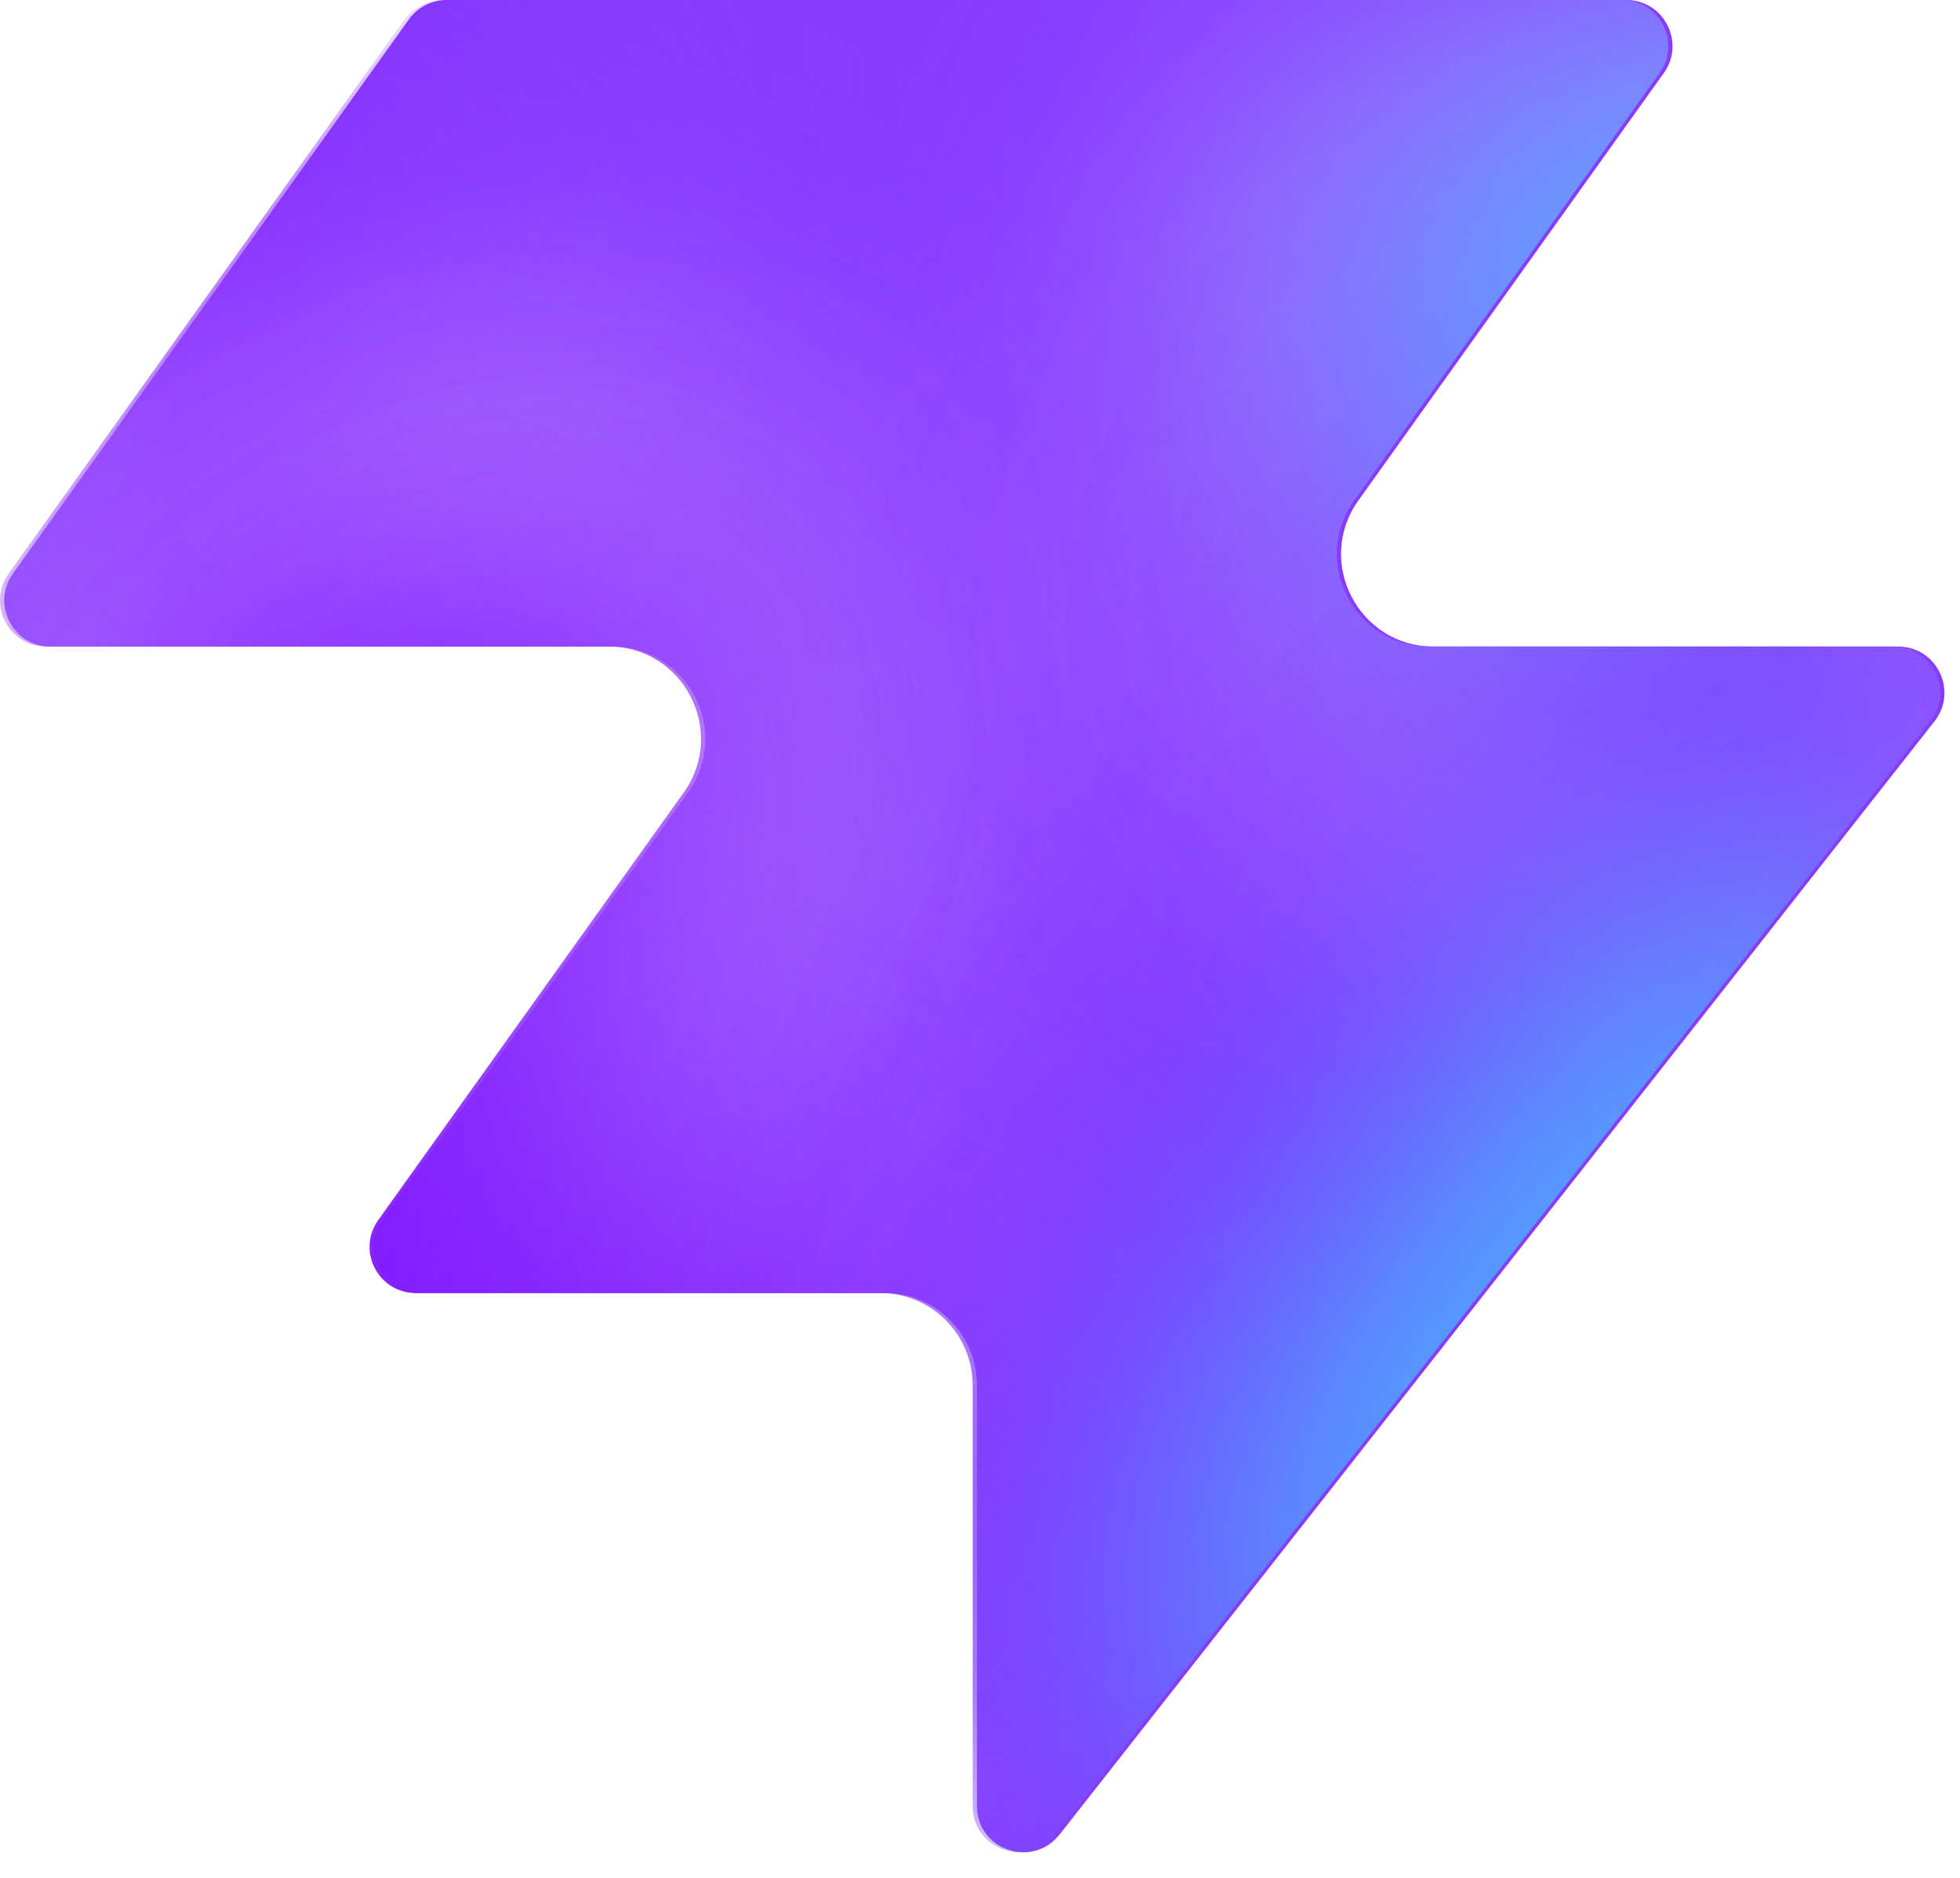
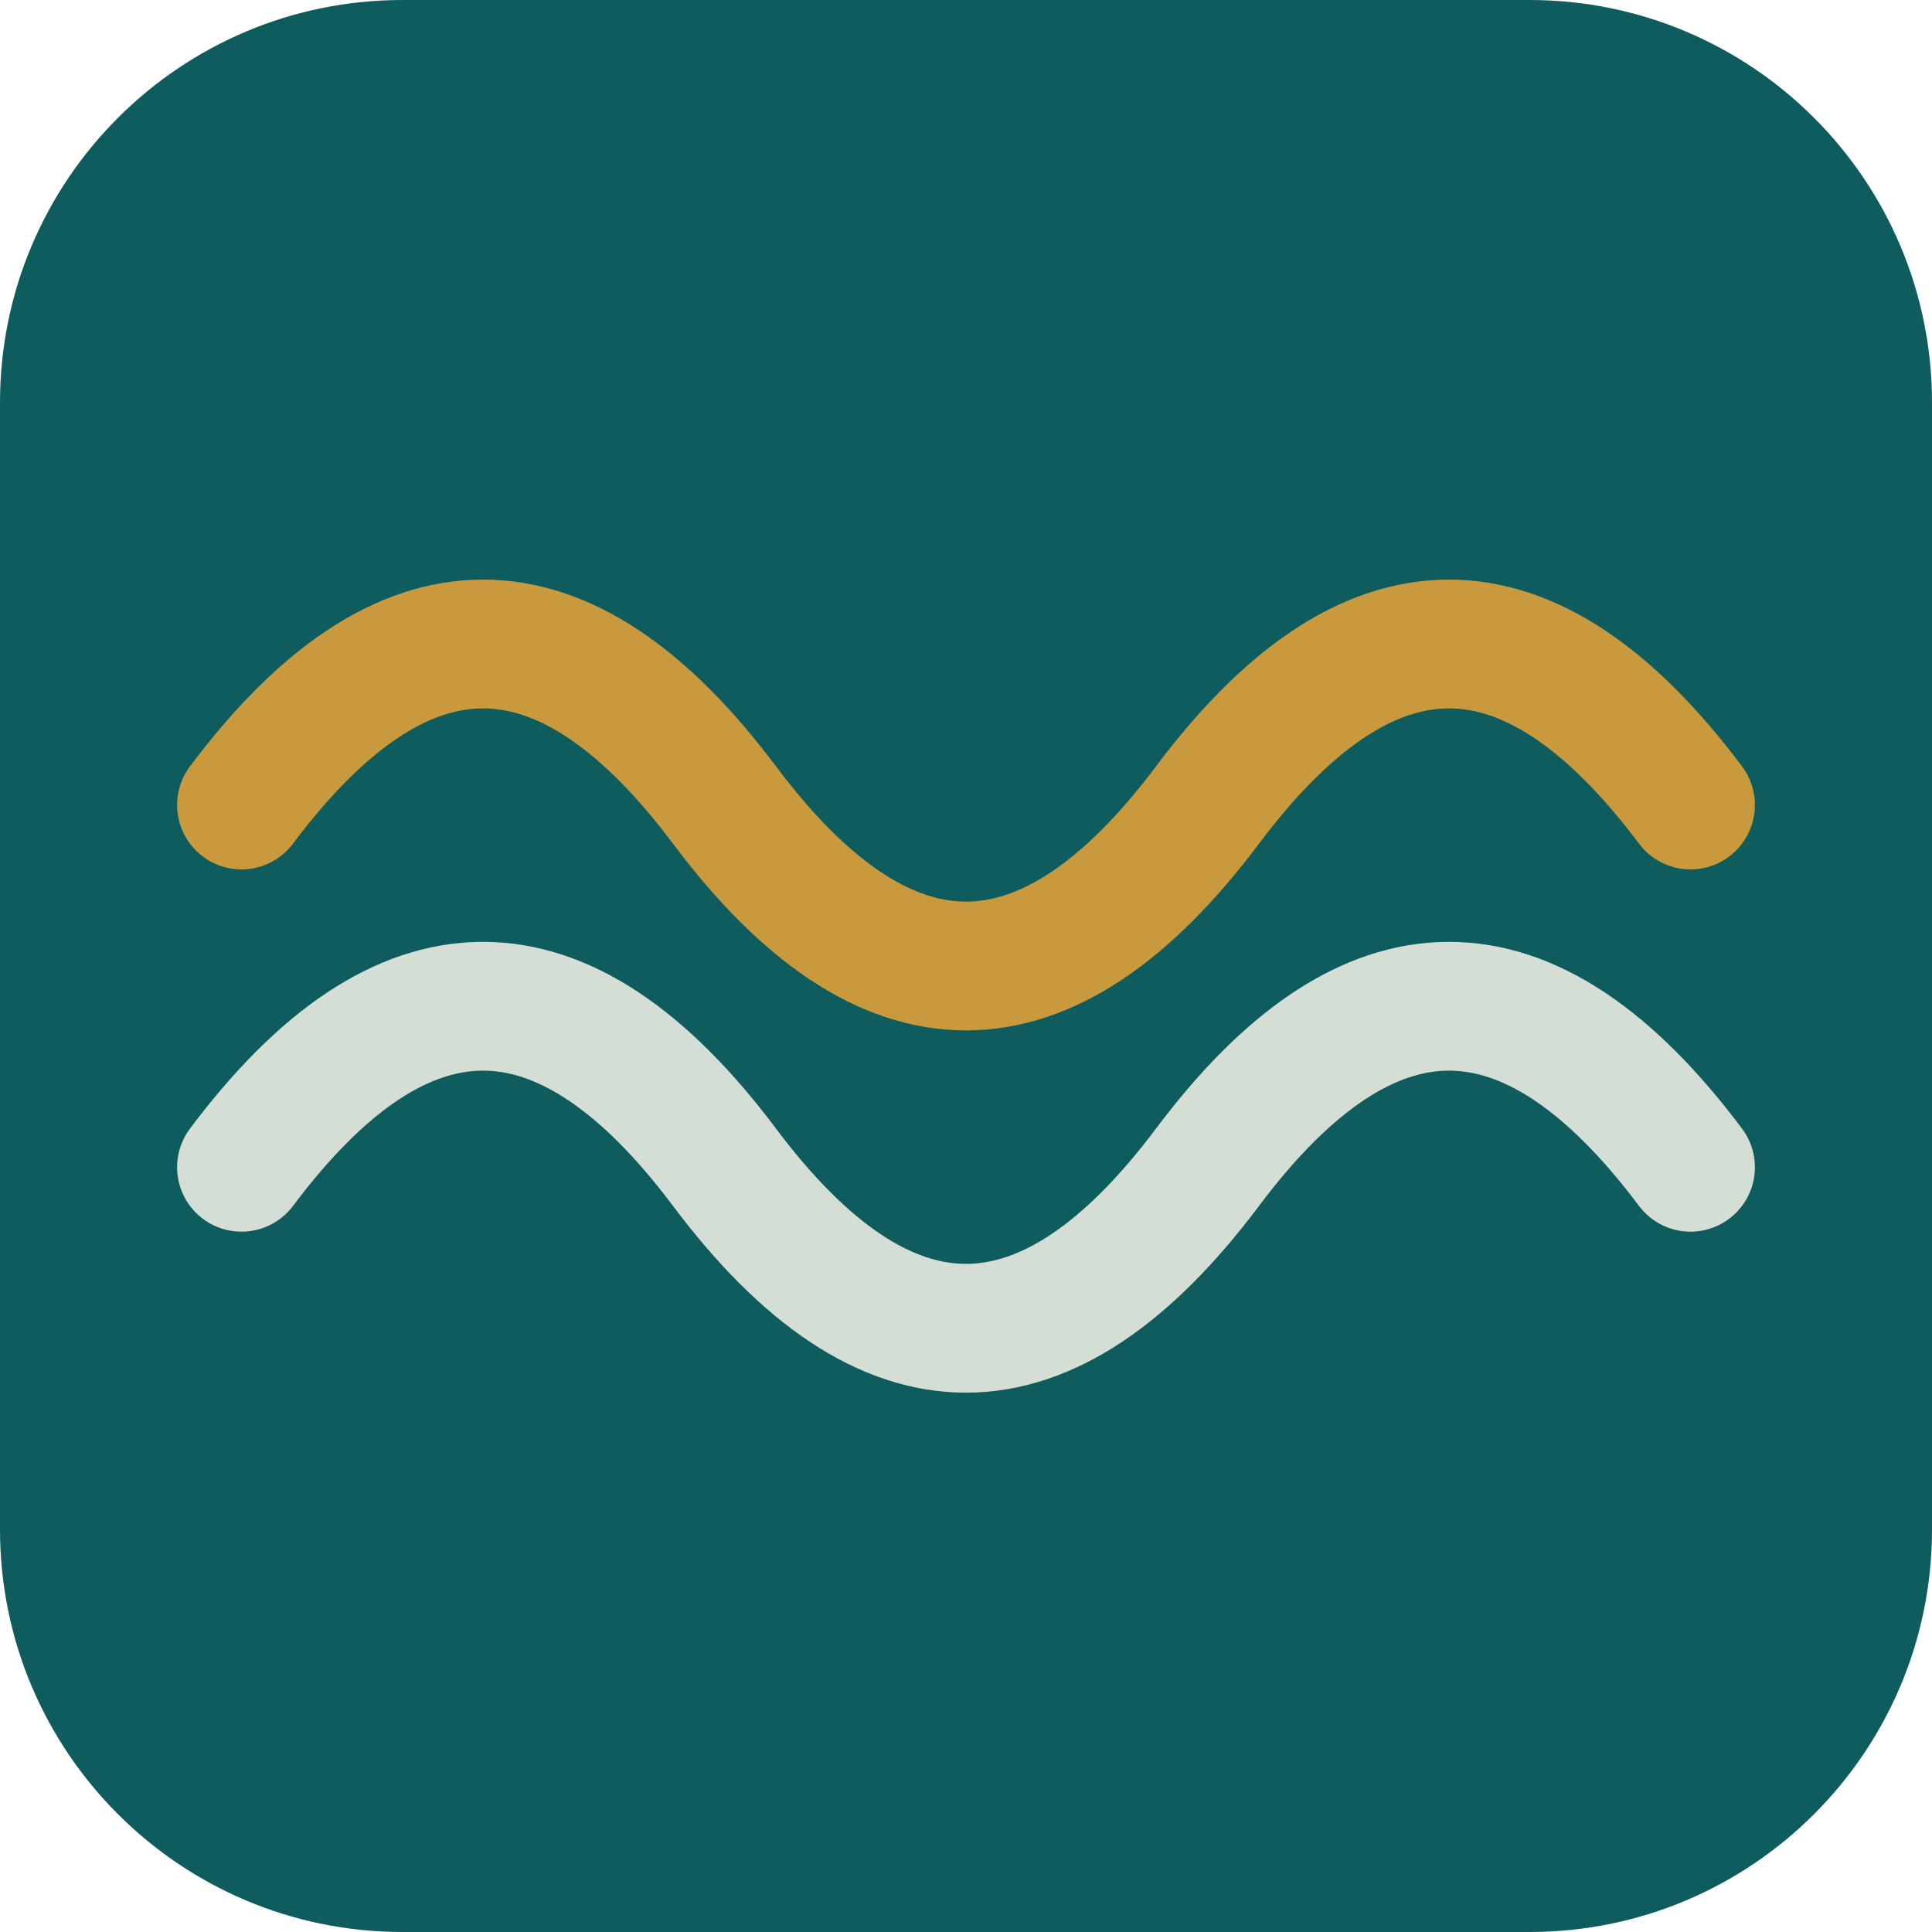
- <svg xmlns="http://www.w3.org/2000/svg" width="48" height="46" fill="none" viewBox="0 0 48 46">
-   <path fill="#863bff" d="M25.946 44.938c-.664.845-2.021.375-2.021-.698V33.937a2.26 2.26 0 0 0-2.262-2.262H10.287c-.92 0-1.456-1.04-.92-1.788l7.48-10.471c1.07-1.497 0-3.578-1.842-3.578H1.237c-.92 0-1.456-1.04-.92-1.788L10.013.474c.214-.297.556-.474.92-.474h28.894c.92 0 1.456 1.04.92 1.788l-7.48 10.471c-1.07 1.498 0 3.579 1.842 3.579h11.377c.943 0 1.473 1.088.89 1.83L25.947 44.94z" style="fill:#863bff;fill:color(display-p3 .525 .23 1);fill-opacity:1" />
-   <mask id="a" width="48" height="46" x="0" y="0" maskUnits="userSpaceOnUse" style="mask-type:alpha">
-     <path fill="#000" d="M25.842 44.938c-.664.844-2.021.375-2.021-.698V33.937a2.26 2.26 0 0 0-2.262-2.262H10.183c-.92 0-1.456-1.04-.92-1.788l7.48-10.471c1.07-1.498 0-3.579-1.842-3.579H1.133c-.92 0-1.456-1.04-.92-1.787L9.91.473c.214-.297.556-.474.92-.474h28.894c.92 0 1.456 1.04.92 1.788l-7.48 10.471c-1.07 1.498 0 3.578 1.842 3.578h11.377c.943 0 1.473 1.088.89 1.832L25.843 44.94z" style="fill:#000;fill-opacity:1" />
-   </mask>
-   <g mask="url(#a)">
-     <g filter="url(#b)">
-       <ellipse cx="5.508" cy="14.704" fill="#ede6ff" rx="5.508" ry="14.704" style="fill:#ede6ff;fill:color(display-p3 .927 .903 1);fill-opacity:1" transform="matrix(.00324 1 1 -.00324 -4.47 31.516)" />
-     </g>
-     <g filter="url(#c)">
-       <ellipse cx="10.399" cy="29.851" fill="#ede6ff" rx="10.399" ry="29.851" style="fill:#ede6ff;fill:color(display-p3 .927 .903 1);fill-opacity:1" transform="matrix(.00324 1 1 -.00324 -39.328 7.883)" />
-     </g>
-     <g filter="url(#d)">
-       <ellipse cx="5.508" cy="30.487" fill="#7e14ff" rx="5.508" ry="30.487" style="fill:#7e14ff;fill:color(display-p3 .492 .077 1);fill-opacity:1" transform="rotate(89.814 -25.913 -14.639)scale(1 -1)" />
-     </g>
-     <g filter="url(#e)">
-       <ellipse cx="5.508" cy="30.599" fill="#7e14ff" rx="5.508" ry="30.599" style="fill:#7e14ff;fill:color(display-p3 .492 .077 1);fill-opacity:1" transform="rotate(89.814 -32.644 -3.334)scale(1 -1)" />
-     </g>
-     <g filter="url(#f)">
-       <ellipse cx="5.508" cy="30.599" fill="#7e14ff" rx="5.508" ry="30.599" style="fill:#7e14ff;fill:color(display-p3 .492 .077 1);fill-opacity:1" transform="matrix(.00324 1 1 -.00324 -34.34 30.47)" />
-     </g>
-     <g filter="url(#g)">
-       <ellipse cx="14.072" cy="22.078" fill="#ede6ff" rx="14.072" ry="22.078" style="fill:#ede6ff;fill:color(display-p3 .927 .903 1);fill-opacity:1" transform="rotate(93.35 24.506 48.493)scale(-1 1)" />
-     </g>
-     <g filter="url(#h)">
-       <ellipse cx="3.47" cy="21.501" fill="#7e14ff" rx="3.47" ry="21.501" style="fill:#7e14ff;fill:color(display-p3 .492 .077 1);fill-opacity:1" transform="rotate(89.009 28.708 47.59)scale(-1 1)" />
-     </g>
-     <g filter="url(#i)">
-       <ellipse cx="3.47" cy="21.501" fill="#7e14ff" rx="3.47" ry="21.501" style="fill:#7e14ff;fill:color(display-p3 .492 .077 1);fill-opacity:1" transform="rotate(89.009 28.708 47.59)scale(-1 1)" />
-     </g>
-     <g filter="url(#j)">
-       <ellipse cx=".387" cy="8.972" fill="#7e14ff" rx="4.407" ry="29.108" style="fill:#7e14ff;fill:color(display-p3 .492 .077 1);fill-opacity:1" transform="rotate(39.51 .387 8.972)" />
-     </g>
-     <g filter="url(#k)">
-       <ellipse cx="47.523" cy="-6.092" fill="#7e14ff" rx="4.407" ry="29.108" style="fill:#7e14ff;fill:color(display-p3 .492 .077 1);fill-opacity:1" transform="rotate(37.892 47.523 -6.092)" />
-     </g>
-     <g filter="url(#l)">
-       <ellipse cx="41.412" cy="6.333" fill="#47bfff" rx="5.971" ry="9.665" style="fill:#47bfff;fill:color(display-p3 .28 .748 1);fill-opacity:1" transform="rotate(37.892 41.412 6.333)" />
-     </g>
-     <g filter="url(#m)">
-       <ellipse cx="-1.879" cy="38.332" fill="#7e14ff" rx="4.407" ry="29.108" style="fill:#7e14ff;fill:color(display-p3 .492 .077 1);fill-opacity:1" transform="rotate(37.892 -1.88 38.332)" />
-     </g>
-     <g filter="url(#n)">
-       <ellipse cx="-1.879" cy="38.332" fill="#7e14ff" rx="4.407" ry="29.108" style="fill:#7e14ff;fill:color(display-p3 .492 .077 1);fill-opacity:1" transform="rotate(37.892 -1.88 38.332)" />
-     </g>
-     <g filter="url(#o)">
-       <ellipse cx="35.651" cy="29.907" fill="#7e14ff" rx="4.407" ry="29.108" style="fill:#7e14ff;fill:color(display-p3 .492 .077 1);fill-opacity:1" transform="rotate(37.892 35.651 29.907)" />
-     </g>
-     <g filter="url(#p)">
-       <ellipse cx="38.418" cy="32.4" fill="#47bfff" rx="5.971" ry="15.297" style="fill:#47bfff;fill:color(display-p3 .28 .748 1);fill-opacity:1" transform="rotate(37.892 38.418 32.4)" />
-     </g>
-   </g>
-   <defs>
-     <filter id="b" width="60.045" height="41.654" x="-19.77" y="16.149" color-interpolation-filters="sRGB" filterUnits="userSpaceOnUse">
-       <feFlood flood-opacity="0" result="BackgroundImageFix" />
-       <feBlend in="SourceGraphic" in2="BackgroundImageFix" result="shape" />
-       <feGaussianBlur result="effect1_foregroundBlur_2002_17158" stdDeviation="7.659" />
-     </filter>
-     <filter id="c" width="90.34" height="51.437" x="-54.613" y="-7.533" color-interpolation-filters="sRGB" filterUnits="userSpaceOnUse">
-       <feFlood flood-opacity="0" result="BackgroundImageFix" />
-       <feBlend in="SourceGraphic" in2="BackgroundImageFix" result="shape" />
-       <feGaussianBlur result="effect1_foregroundBlur_2002_17158" stdDeviation="7.659" />
-     </filter>
-     <filter id="d" width="79.355" height="29.4" x="-49.64" y="2.03" color-interpolation-filters="sRGB" filterUnits="userSpaceOnUse">
-       <feFlood flood-opacity="0" result="BackgroundImageFix" />
-       <feBlend in="SourceGraphic" in2="BackgroundImageFix" result="shape" />
-       <feGaussianBlur result="effect1_foregroundBlur_2002_17158" stdDeviation="4.596" />
-     </filter>
-     <filter id="e" width="79.579" height="29.4" x="-45.045" y="20.029" color-interpolation-filters="sRGB" filterUnits="userSpaceOnUse">
-       <feFlood flood-opacity="0" result="BackgroundImageFix" />
-       <feBlend in="SourceGraphic" in2="BackgroundImageFix" result="shape" />
-       <feGaussianBlur result="effect1_foregroundBlur_2002_17158" stdDeviation="4.596" />
-     </filter>
-     <filter id="f" width="79.579" height="29.4" x="-43.513" y="21.178" color-interpolation-filters="sRGB" filterUnits="userSpaceOnUse">
-       <feFlood flood-opacity="0" result="BackgroundImageFix" />
-       <feBlend in="SourceGraphic" in2="BackgroundImageFix" result="shape" />
-       <feGaussianBlur result="effect1_foregroundBlur_2002_17158" stdDeviation="4.596" />
-     </filter>
-     <filter id="g" width="74.749" height="58.852" x="15.756" y="-17.901" color-interpolation-filters="sRGB" filterUnits="userSpaceOnUse">
-       <feFlood flood-opacity="0" result="BackgroundImageFix" />
-       <feBlend in="SourceGraphic" in2="BackgroundImageFix" result="shape" />
-       <feGaussianBlur result="effect1_foregroundBlur_2002_17158" stdDeviation="7.659" />
-     </filter>
-     <filter id="h" width="61.377" height="25.362" x="23.548" y="2.284" color-interpolation-filters="sRGB" filterUnits="userSpaceOnUse">
-       <feFlood flood-opacity="0" result="BackgroundImageFix" />
-       <feBlend in="SourceGraphic" in2="BackgroundImageFix" result="shape" />
-       <feGaussianBlur result="effect1_foregroundBlur_2002_17158" stdDeviation="4.596" />
-     </filter>
-     <filter id="i" width="61.377" height="25.362" x="23.548" y="2.284" color-interpolation-filters="sRGB" filterUnits="userSpaceOnUse">
-       <feFlood flood-opacity="0" result="BackgroundImageFix" />
-       <feBlend in="SourceGraphic" in2="BackgroundImageFix" result="shape" />
-       <feGaussianBlur result="effect1_foregroundBlur_2002_17158" stdDeviation="4.596" />
-     </filter>
-     <filter id="j" width="56.045" height="63.649" x="-27.636" y="-22.853" color-interpolation-filters="sRGB" filterUnits="userSpaceOnUse">
-       <feFlood flood-opacity="0" result="BackgroundImageFix" />
-       <feBlend in="SourceGraphic" in2="BackgroundImageFix" result="shape" />
-       <feGaussianBlur result="effect1_foregroundBlur_2002_17158" stdDeviation="4.596" />
-     </filter>
-     <filter id="k" width="54.814" height="64.646" x="20.116" y="-38.415" color-interpolation-filters="sRGB" filterUnits="userSpaceOnUse">
-       <feFlood flood-opacity="0" result="BackgroundImageFix" />
-       <feBlend in="SourceGraphic" in2="BackgroundImageFix" result="shape" />
-       <feGaussianBlur result="effect1_foregroundBlur_2002_17158" stdDeviation="4.596" />
-     </filter>
-     <filter id="l" width="33.541" height="35.313" x="24.641" y="-11.323" color-interpolation-filters="sRGB" filterUnits="userSpaceOnUse">
-       <feFlood flood-opacity="0" result="BackgroundImageFix" />
-       <feBlend in="SourceGraphic" in2="BackgroundImageFix" result="shape" />
-       <feGaussianBlur result="effect1_foregroundBlur_2002_17158" stdDeviation="4.596" />
-     </filter>
-     <filter id="m" width="54.814" height="64.646" x="-29.286" y="6.009" color-interpolation-filters="sRGB" filterUnits="userSpaceOnUse">
-       <feFlood flood-opacity="0" result="BackgroundImageFix" />
-       <feBlend in="SourceGraphic" in2="BackgroundImageFix" result="shape" />
-       <feGaussianBlur result="effect1_foregroundBlur_2002_17158" stdDeviation="4.596" />
-     </filter>
-     <filter id="n" width="54.814" height="64.646" x="-29.286" y="6.009" color-interpolation-filters="sRGB" filterUnits="userSpaceOnUse">
-       <feFlood flood-opacity="0" result="BackgroundImageFix" />
-       <feBlend in="SourceGraphic" in2="BackgroundImageFix" result="shape" />
-       <feGaussianBlur result="effect1_foregroundBlur_2002_17158" stdDeviation="4.596" />
-     </filter>
-     <filter id="o" width="54.814" height="64.646" x="8.244" y="-2.416" color-interpolation-filters="sRGB" filterUnits="userSpaceOnUse">
-       <feFlood flood-opacity="0" result="BackgroundImageFix" />
-       <feBlend in="SourceGraphic" in2="BackgroundImageFix" result="shape" />
-       <feGaussianBlur result="effect1_foregroundBlur_2002_17158" stdDeviation="4.596" />
-     </filter>
-     <filter id="p" width="39.409" height="43.623" x="18.713" y="10.588" color-interpolation-filters="sRGB" filterUnits="userSpaceOnUse">
-       <feFlood flood-opacity="0" result="BackgroundImageFix" />
-       <feBlend in="SourceGraphic" in2="BackgroundImageFix" result="shape" />
-       <feGaussianBlur result="effect1_foregroundBlur_2002_17158" stdDeviation="4.596" />
-     </filter>
-   </defs>
+ <svg xmlns="http://www.w3.org/2000/svg" width="48" height="48" viewBox="0 0 48 48">
+   <rect width="48" height="48" rx="10" fill="#0F5C5E" />
+   <path d="M6 20 Q12 12 18 20 T30 20 T42 20" stroke="#C99A3D" stroke-width="3.2" stroke-linecap="round" fill="none" />
+   <path d="M6 29 Q12 21 18 29 T30 29 T42 29" stroke="#F8F4EA" stroke-width="3.2" stroke-linecap="round" fill="none" opacity="0.85" />
</svg>
